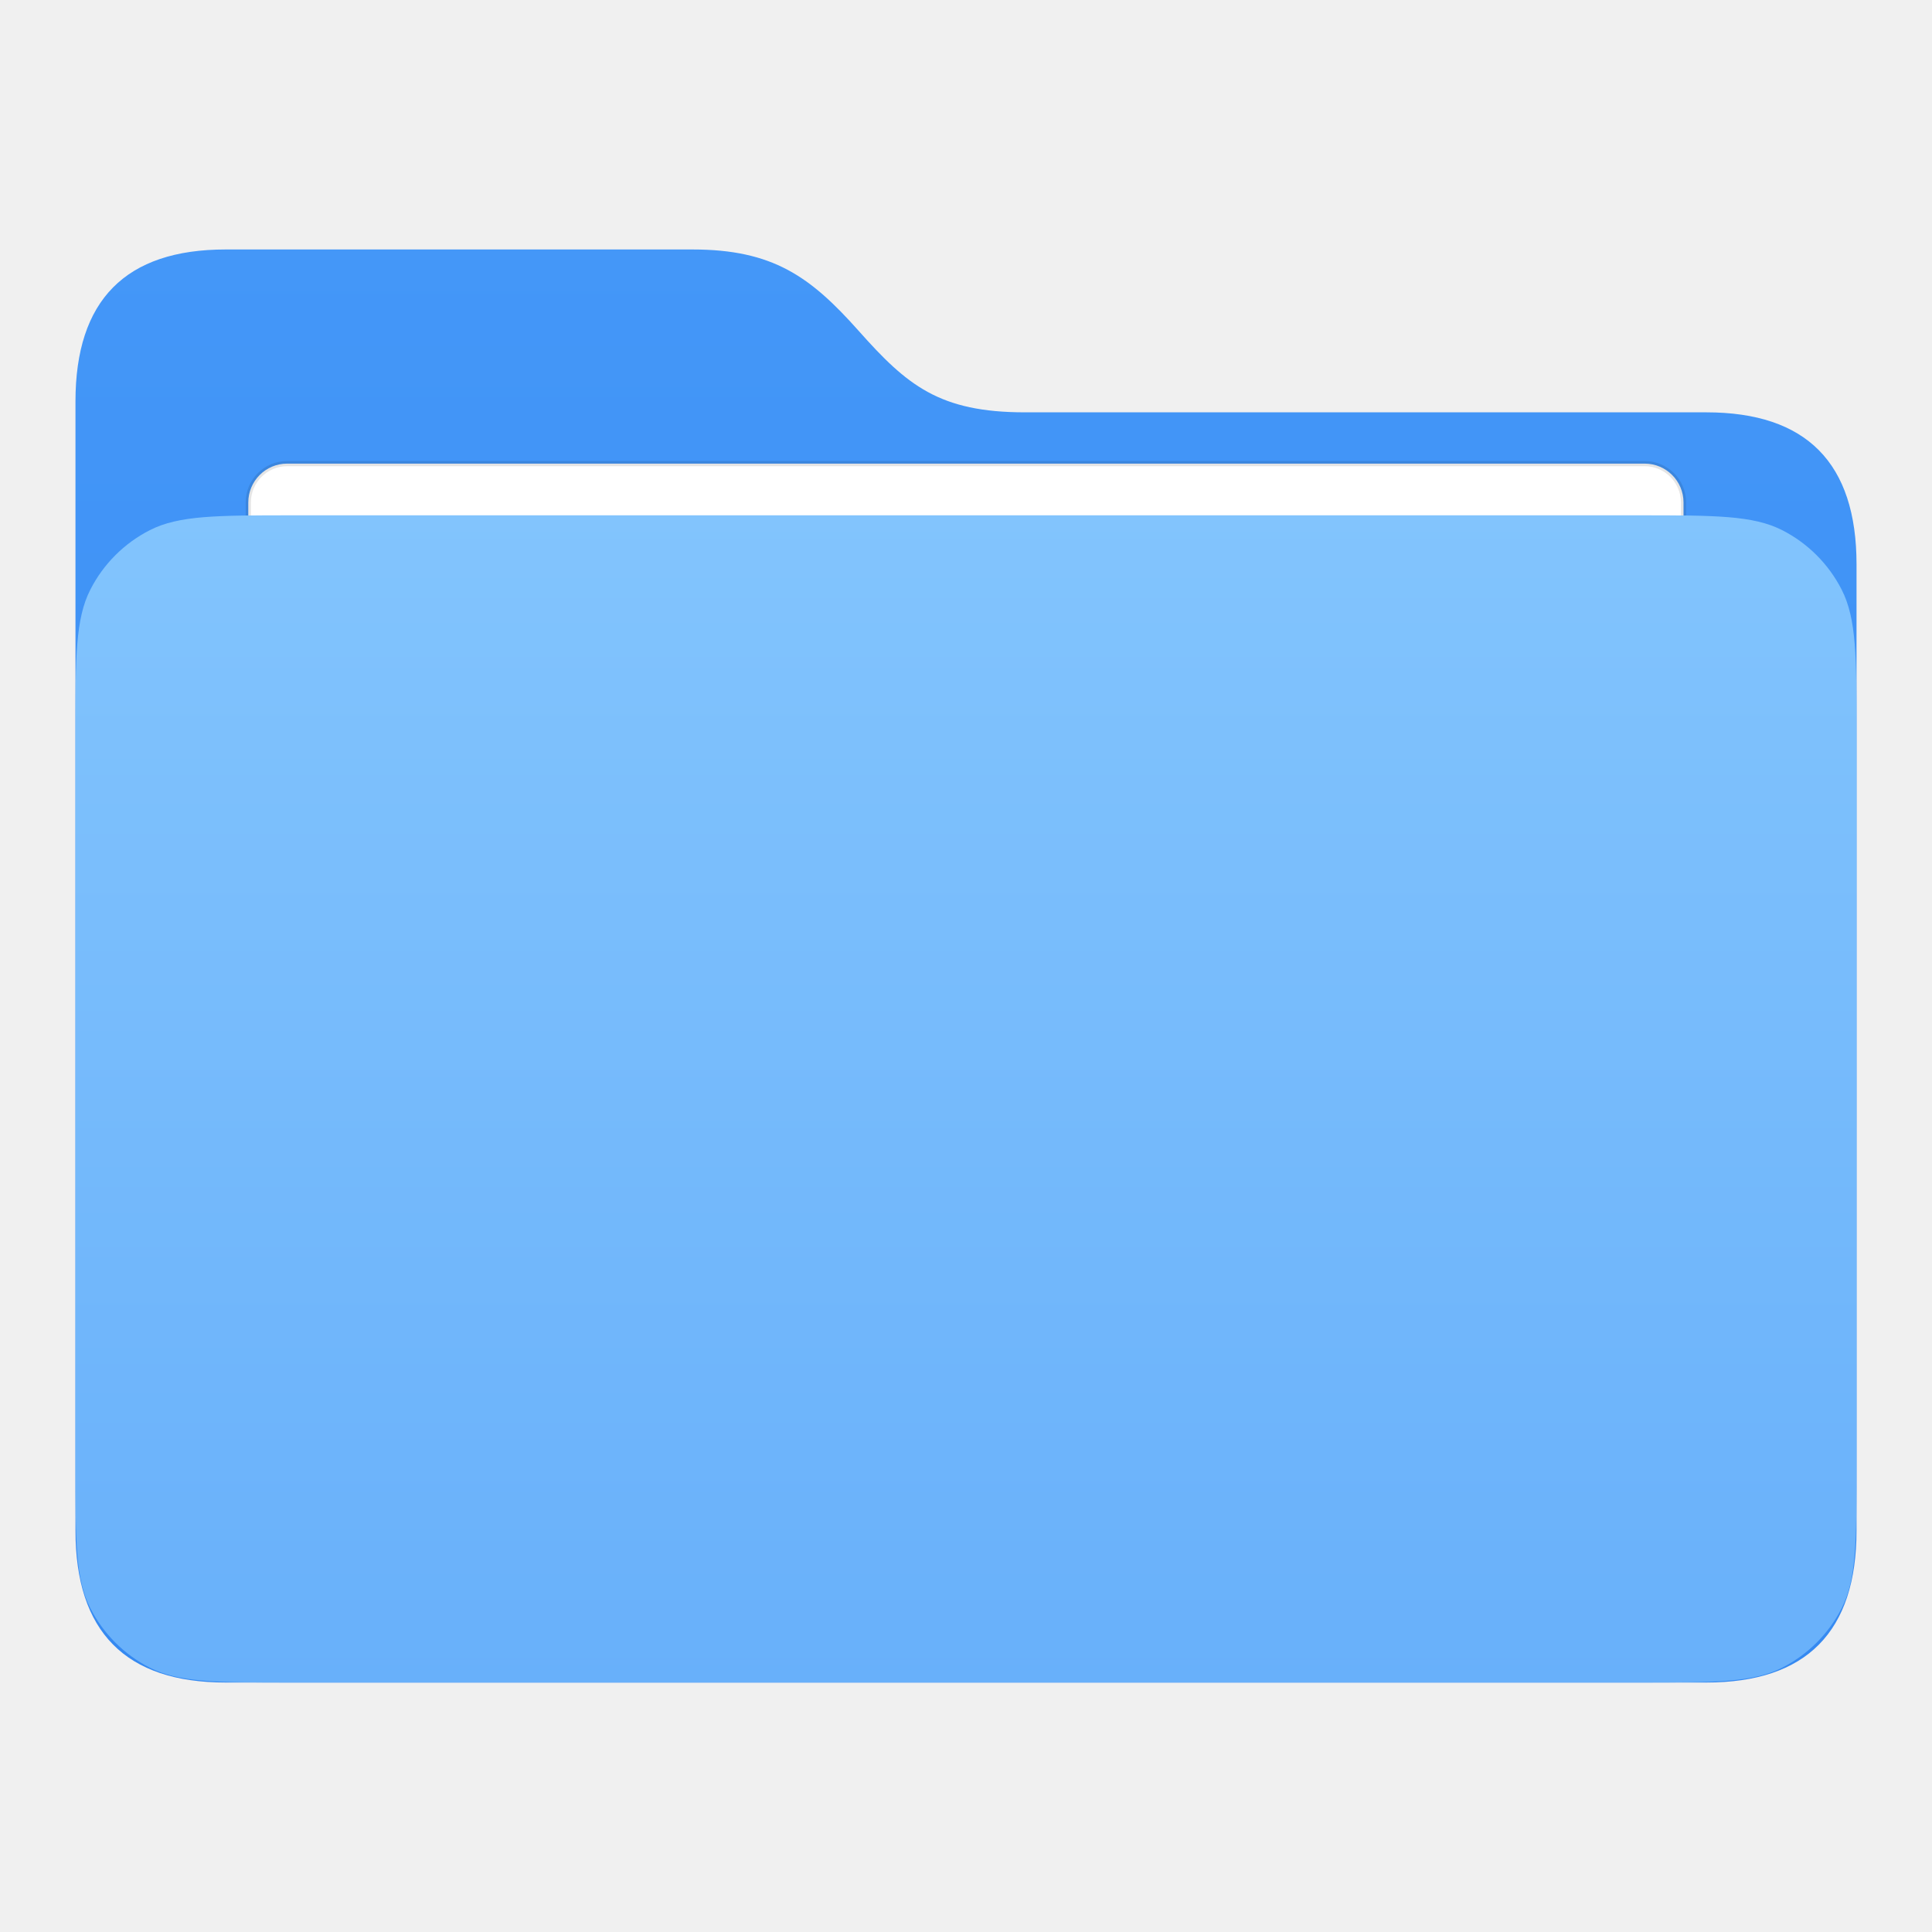
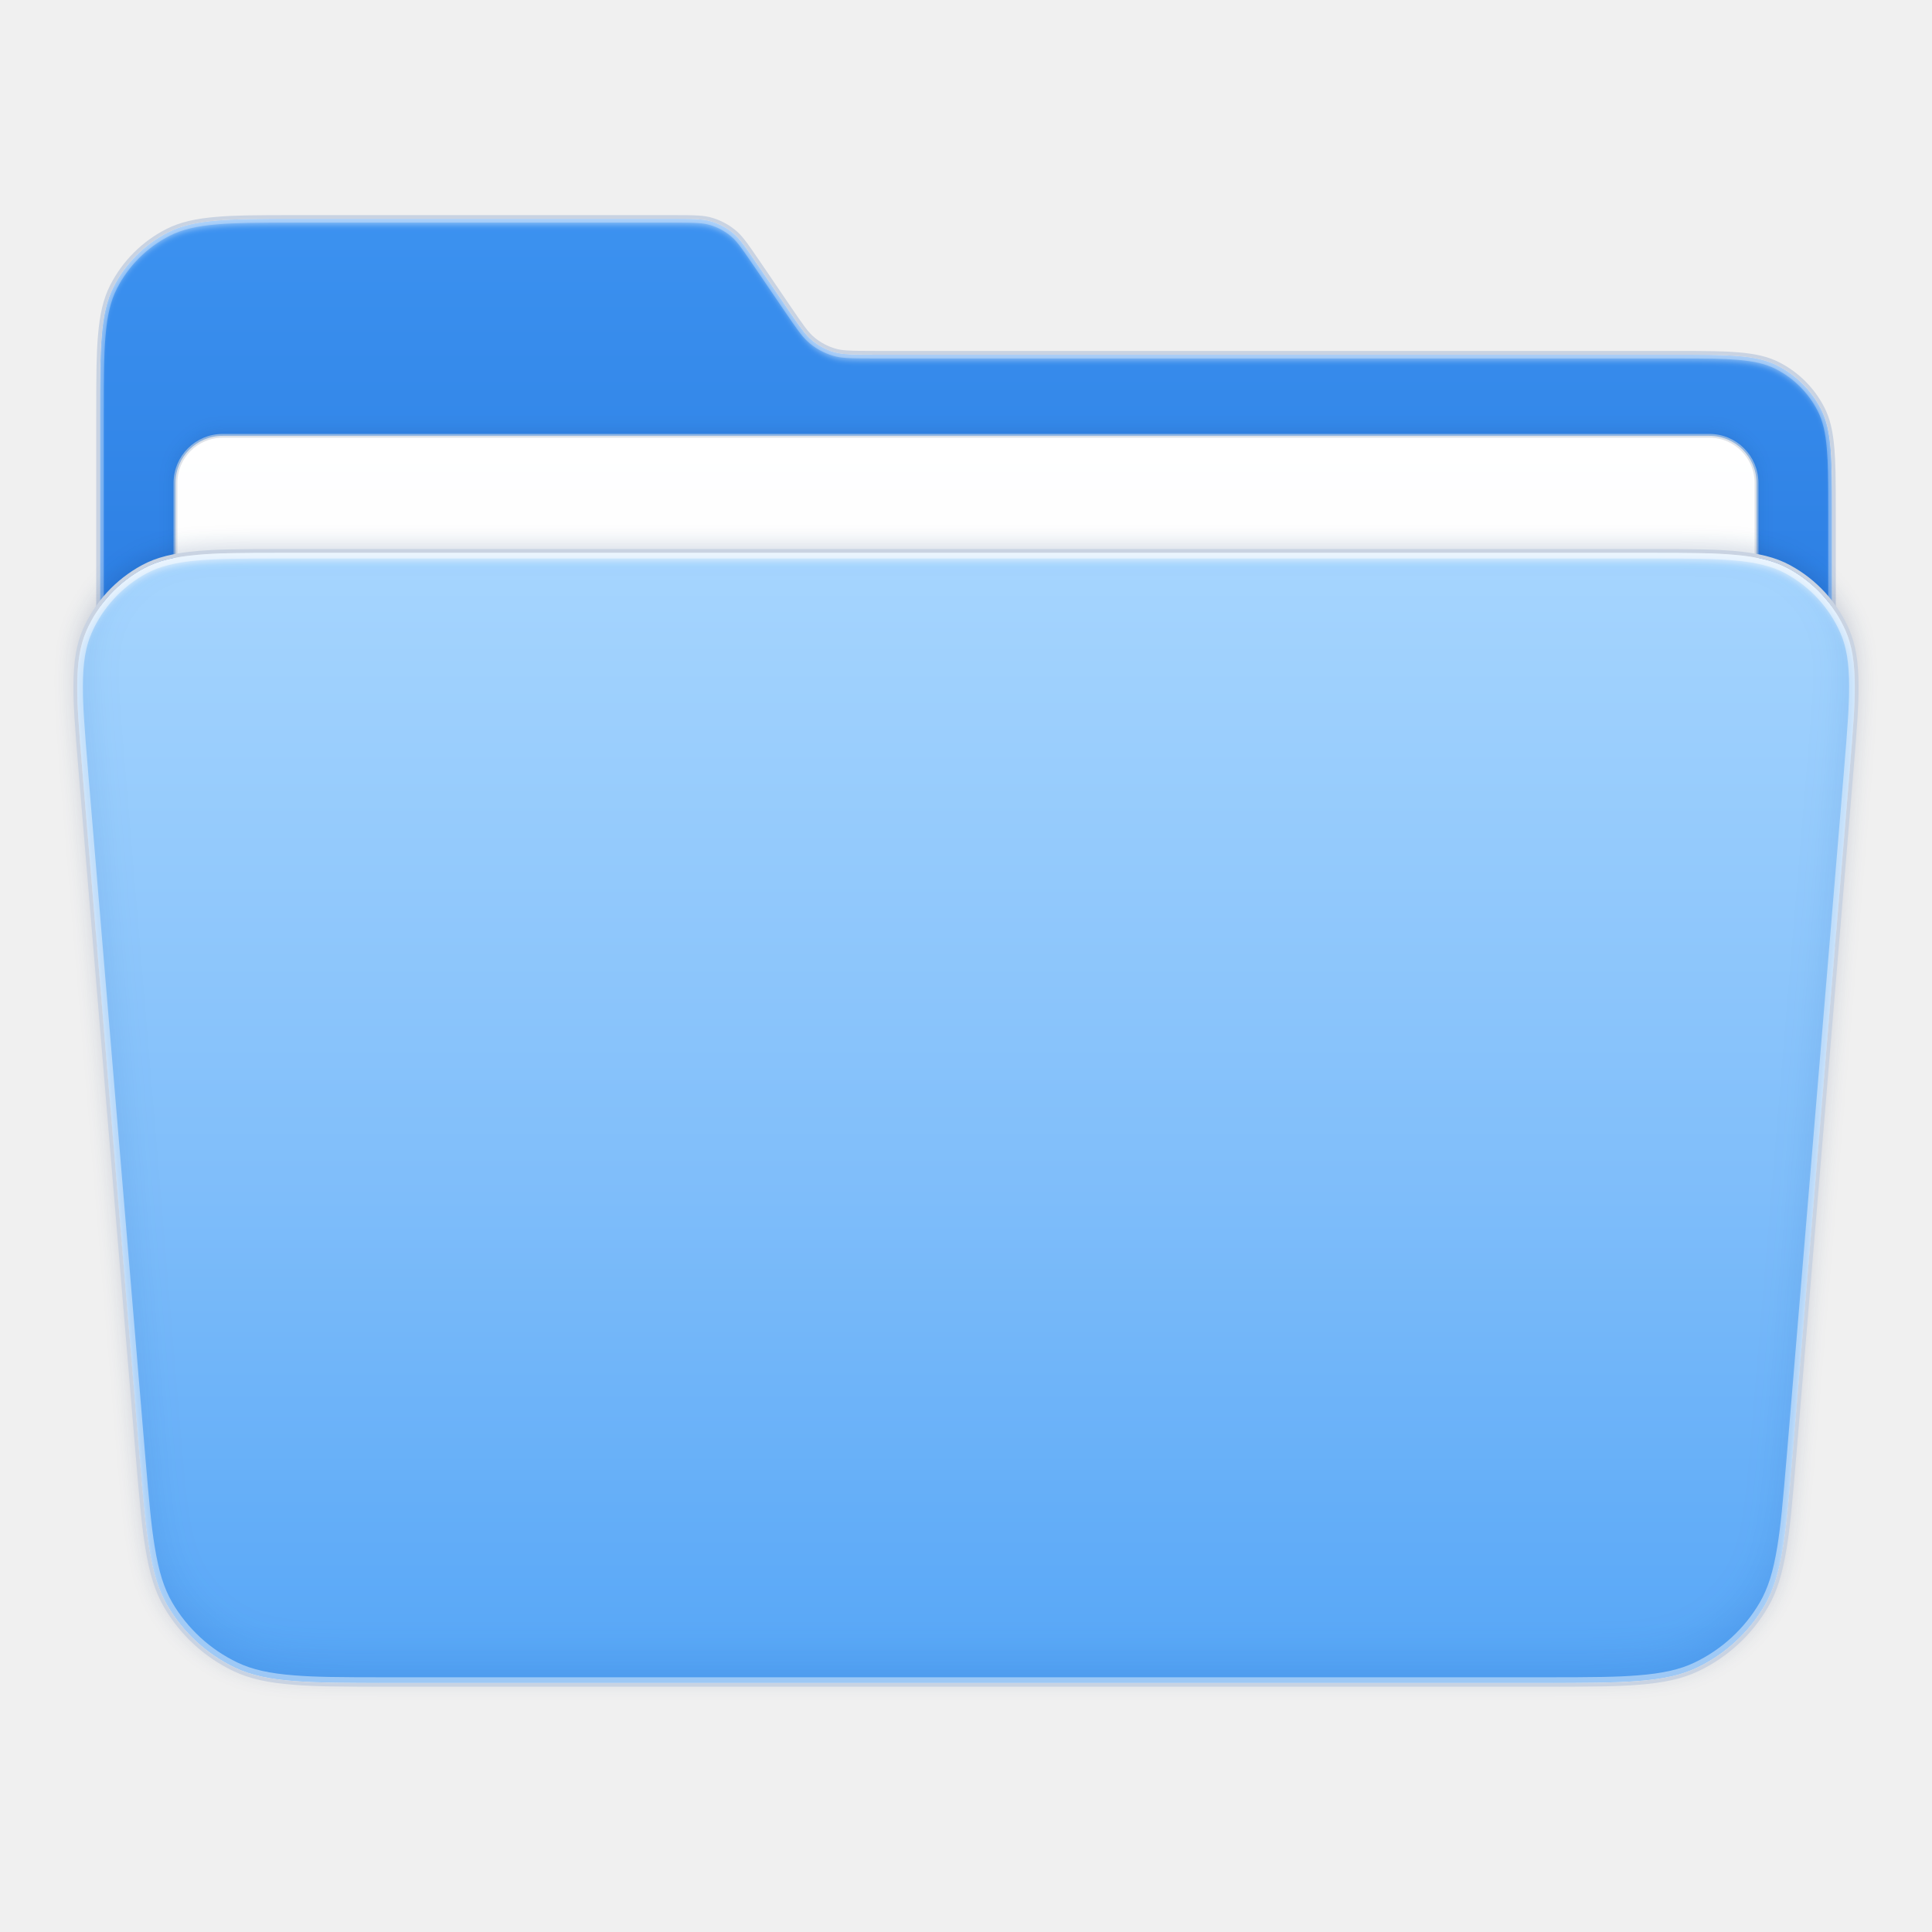
<svg xmlns="http://www.w3.org/2000/svg" xmlns:xlink="http://www.w3.org/1999/xlink" width="1024px" height="1024px" viewBox="0 0 1024 1024" version="1.1">
  <defs>
-     <path d="M455.132,175.384 C480.723,204.158 497.783,218.545 543.277,218.545 L904.385,218.545 C957.462,218.545 984,245.401 984,299.112 L984,811.209 C984,864.921 957.462,891.777 904.385,891.777 L872.083,891.776 C870.906,891.777 869.712,891.777 868.499,891.777 L155.501,891.777 C154.288,891.777 153.094,891.777 151.917,891.776 L119.614,891.777 C66.538,891.777 40,864.921 40,811.209 L40,212.79 C40,159.079 66.538,132.223 119.614,132.223 L366.988,132.223 C409.639,132.223 429.542,146.61 455.132,175.384 Z" id="path-1" />
+     <path d="M377.04,117.397 C381.154,118.633 384.987,120.661 388.324,123.366 C392.093,126.422 395.304,131.14 401.725,140.575 L417.275,163.425 C423.696,172.86 426.907,177.578 430.676,180.634 C434.013,183.339 437.846,185.367 441.96,186.603 C446.607,188 452.313,188 463.727,188 L886.2,188 C915.883,188 930.724,188 942.061,193.777 C952.034,198.858 960.142,206.966 965.223,216.939 C971,228.276 971,243.117 971,272.8 L971.001,321.689 C973.822,325.608 976.24,329.834 978.201,334.31 C985.215,350.32 983.522,370.608 980.135,411.183 L950.275,768.908 C946.615,812.751 944.785,834.672 935.272,850.926 C926.895,865.239 914.422,876.714 899.462,883.872 C882.473,892 860.475,892 816.48,892 L207.52,892 C163.525,892 141.527,892 124.538,883.872 C109.578,876.714 97.105,865.239 88.728,850.926 C79.215,834.672 77.385,812.751 73.725,768.908 L43.865,411.183 C40.478,370.608 38.785,350.32 45.799,334.31 C47.761,329.834 50.179,325.607 53,321.688 L53,221.6 C53,184.637 53,166.155 60.194,152.037 C66.521,139.618 76.618,129.521 89.037,123.194 C103.155,116 121.637,116 158.6,116 L355.273,116 C366.687,116 372.393,116 377.04,117.397 Z" id="path-1" />
    <linearGradient x1="50%" y1="0%" x2="50%" y2="100%" id="linearGradient-2">
-       <stop stop-color="#4497F8" offset="0%" />
-       <stop stop-color="#3589F1" offset="100%" />
+       <stop stop-color="#3C92F0" offset="0%" />
+       <stop stop-color="#1F6ED8" offset="100%" />
    </linearGradient>
-     <linearGradient x1="50%" y1="0%" x2="50%" y2="100%" id="linearGradient-3">
+     <path d="M53,500 L53,221.6 C53,184.637 53,166.155 60.194,152.037 C66.521,139.618 76.618,129.521 89.037,123.194 C103.155,116 121.637,116 158.6,116 L355.273,116 C366.687,116 372.393,116 377.04,117.397 C381.154,118.633 384.987,120.661 388.324,123.366 C392.093,126.422 395.304,131.14 401.725,140.575 L417.275,163.425 C423.696,172.86 426.907,177.578 430.676,180.634 C434.013,183.339 437.846,185.367 441.96,186.603 C446.607,188 452.313,188 463.727,188 L886.2,188 C915.883,188 930.724,188 942.061,193.777 C952.034,198.858 960.142,206.966 965.223,216.939 C971,228.276 971,243.117 971,272.8 L971,500 L53,500 Z" id="path-3" />
+     <filter x="-0.5%" y="-1.3%" width="101.1%" height="102.6%" filterUnits="objectBoundingBox" id="filter-4">
+       <feGaussianBlur stdDeviation="1.5" in="SourceAlpha" result="shadowBlurInner1" />
+       <feOffset dx="0" dy="3" in="shadowBlurInner1" result="shadowOffsetInner1" />
+       <feComposite in="shadowOffsetInner1" in2="SourceAlpha" operator="arithmetic" k2="-1" k3="1" result="shadowInnerInner1" />
+       <feColorMatrix values="0 0 0 0 1   0 0 0 0 1   0 0 0 0 1  0 0 0 0.4 0" type="matrix" in="shadowInnerInner1" />
+     </filter>
+     <linearGradient x1="50%" y1="0%" x2="50%" y2="100%" id="linearGradient-5">
      <stop stop-color="#FFFFFF" offset="0%" />
-       <stop stop-color="#F3F5F8" offset="100%" />
+       <stop stop-color="#EEF1F5" offset="100%" />
    </linearGradient>
-     <linearGradient x1="50%" y1="0%" x2="50%" y2="100%" id="linearGradient-4">
-       <stop stop-color="#82C4FD" offset="0%" />
-       <stop stop-color="#68B0FA" offset="100%" />
+     <path d="M118,230 L906,230 C920.359,230 932,241.641 932,256 L932,850 L92,850 L92,256 C92,241.641 103.641,230 118,230 Z" id="path-6" />
+     <filter x="-1.5%" y="-2.4%" width="103.1%" height="104.2%" filterUnits="objectBoundingBox" id="filter-7">
+       <feOffset dx="0" dy="-2" in="SourceAlpha" result="shadowOffsetOuter1" />
+       <feGaussianBlur stdDeviation="4" in="shadowOffsetOuter1" result="shadowBlurOuter1" />
+       <feComposite in="shadowBlurOuter1" in2="SourceAlpha" operator="out" result="shadowBlurOuter1" />
+       <feColorMatrix values="0 0 0 0 0.043   0 0 0 0 0.173   0 0 0 0 0.4  0 0 0 0.122 0" type="matrix" in="shadowBlurOuter1" />
+     </filter>
+     <linearGradient x1="50%" y1="0%" x2="50%" y2="100%" id="linearGradient-8">
+       <stop stop-color="#A6D5FE" offset="0%" />
+       <stop stop-color="#80BEFA" offset="55%" />
+       <stop stop-color="#56A6F7" offset="100%" />
    </linearGradient>
+     <path d="M152.594,293 L871.406,293 C912.122,293 932.48,293 947.852,301.322 C961.357,308.634 972.037,320.243 978.201,334.31 C985.215,350.32 983.522,370.608 980.135,411.183 L950.275,768.908 C946.615,812.751 944.785,834.672 935.272,850.926 C926.895,865.239 914.422,876.714 899.462,883.872 C882.473,892 860.475,892 816.48,892 L207.52,892 C163.525,892 141.527,892 124.538,883.872 C109.578,876.714 97.105,865.239 88.728,850.926 C79.215,834.672 77.385,812.751 73.725,768.908 L43.865,411.183 C40.478,370.608 38.785,350.32 45.799,334.31 C51.963,320.243 62.643,308.634 76.148,301.322 C91.52,293 111.878,293 152.594,293 Z" id="path-9" />
+     <filter x="-1.3%" y="-3.8%" width="102.6%" height="106.5%" filterUnits="objectBoundingBox" id="filter-10">
+       <feMorphology radius="2" operator="dilate" in="SourceAlpha" result="shadowSpreadOuter1" />
+       <feOffset dx="0" dy="-3" in="shadowSpreadOuter1" result="shadowOffsetOuter1" />
+       <feGaussianBlur stdDeviation="5" in="shadowOffsetOuter1" result="shadowBlurOuter1" />
+       <feComposite in="shadowBlurOuter1" in2="SourceAlpha" operator="out" result="shadowBlurOuter1" />
+       <feColorMatrix values="0 0 0 0 0.043   0 0 0 0 0.173   0 0 0 0 0.4  0 0 0 0.149 0" type="matrix" in="shadowBlurOuter1" />
+     </filter>
+     <filter x="-2.3%" y="-5.3%" width="104.6%" height="109.7%" filterUnits="objectBoundingBox" id="filter-11">
+       <feGaussianBlur stdDeviation="2" in="SourceAlpha" result="shadowBlurInner1" />
+       <feOffset dx="0" dy="4" in="shadowBlurInner1" result="shadowOffsetInner1" />
+       <feComposite in="shadowOffsetInner1" in2="SourceAlpha" operator="arithmetic" k2="-1" k3="1" result="shadowInnerInner1" />
+       <feColorMatrix values="0 0 0 0 1   0 0 0 0 1   0 0 0 0 1  0 0 0 0.651 0" type="matrix" in="shadowInnerInner1" result="shadowMatrixInner1" />
+       <feGaussianBlur stdDeviation="11" in="SourceAlpha" result="shadowBlurInner2" />
+       <feOffset dx="0" dy="-10" in="shadowBlurInner2" result="shadowOffsetInner2" />
+       <feComposite in="shadowOffsetInner2" in2="SourceAlpha" operator="arithmetic" k2="-1" k3="1" result="shadowInnerInner2" />
+       <feColorMatrix values="0 0 0 0 0.043   0 0 0 0 0.298   0 0 0 0 0.651  0 0 0 0.149 0" type="matrix" in="shadowInnerInner2" result="shadowMatrixInner2" />
+       <feMerge>
+         <feMergeNode in="shadowMatrixInner1" />
+         <feMergeNode in="shadowMatrixInner2" />
+       </feMerge>
+     </filter>
  </defs>
-   <g id="Folder-Generic-/-Full" stroke="none" fill="none" xlink:href="#path-1" fill-rule="evenodd" stroke-width="1">
-     <g id="Glyph" transform="translate(40, 132.2233)">
-       <path d="M79.614,759.553 C26.538,759.553 4.26325641e-14,732.698 4.26325641e-14,678.986 L4.26325641e-14,80.567 C4.26325641e-14,26.856 26.538,0 79.614,0 L326.988,0 C369.639,0 389.542,14.387 415.132,43.161 C440.723,71.935 457.783,86.322 503.277,86.322 L864.385,86.322 C917.462,86.322 944,113.178 944,166.889 L944,678.986 C944,732.698 917.462,759.553 864.385,759.553 L79.614,759.553 Z" id="Back" fill="url(#linearGradient-2)" />
-       <rect id="Sheet" stroke-opacity="0.102" stroke="#000000" stroke-width="2.75" fill="url(#linearGradient-3)" x="91.6" y="113.5" width="760.7" height="616.8" rx="20.6" />
-       <path d="M115.501,140.904 L828.499,140.904 C868.928,140.904 889.143,140.904 904.585,148.772 C918.168,155.693 929.211,166.736 936.132,180.319 C944,195.761 944,215.976 944,256.405 L944,644.052 C944,684.481 944,704.696 936.132,720.138 C929.211,733.721 918.168,744.764 904.585,751.685 C889.143,759.553 868.928,759.553 828.499,759.553 L115.501,759.553 C75.072,759.553 54.857,759.553 39.415,751.685 C25.832,744.764 14.789,733.721 7.868,720.138 C4.26325641e-14,704.696 4.26325641e-14,684.481 4.26325641e-14,644.052 L4.26325641e-14,256.405 C4.26325641e-14,215.976 4.26325641e-14,195.761 7.868,180.319 C14.789,166.736 25.832,155.693 39.415,148.772 C54.857,140.904 75.072,140.904 115.501,140.904 Z" id="Front" fill="url(#linearGradient-4)" />
+   <g id="Files-/-Folder-Full-1024" stroke="none" fill="none" xlink:href="#path-1" fill-rule="evenodd" stroke-width="1">
+     <g id="Artwork">
+       <g id="Back">
+         <use fill="url(#linearGradient-2)" fill-rule="evenodd" xlink:href="#path-3" />
+         <use fill="black" fill-opacity="1" filter="url(#filter-4)" xlink:href="#path-3" />
+         <path stroke="#C9D3E2" stroke-width="2" d="M377.328,116.439 C381.567,117.713 385.516,119.802 388.954,122.59 C392.362,125.353 394.455,128.115 402.552,140.013 L418.102,162.862 C425.094,173.137 427.074,175.842 429.726,178.442 C430.251,178.958 430.774,179.426 431.306,179.857 C434.542,182.48 438.259,184.447 442.248,185.646 C446.177,186.827 449.585,187 463.727,187 L886.2,187 C906.639,187 913.541,187.108 921.092,187.725 C930.364,188.483 936.892,190.02 942.515,192.886 C952.676,198.063 960.937,206.324 966.114,216.485 C968.98,222.108 970.517,228.636 971.275,237.908 C971.892,245.459 972,252.361 972,272.8 L972,501 L52,501 L52,221.6 C52,196.155 52.135,187.563 52.903,178.17 C53.844,166.652 55.751,158.553 59.303,151.583 C65.726,138.976 75.976,128.726 88.583,122.303 C95.553,118.751 103.652,116.844 115.17,115.903 C124.563,115.135 133.155,115 158.6,115 L355.273,115 C369.665,115 373.126,115.176 377.328,116.439 Z" />
+         <path stroke-opacity="0.302" stroke="#FFFFFF" stroke-width="2" d="M376.752,118.354 C380.741,119.553 384.458,121.52 387.694,124.143 C390.881,126.727 392.942,129.447 400.898,141.138 L416.448,163.987 C423.536,174.402 425.536,177.135 428.326,179.87 C428.895,180.429 429.465,180.939 430.046,181.41 C433.484,184.198 437.433,186.287 441.672,187.561 C445.874,188.824 449.335,189 463.727,189 L886.2,189 C906.575,189 913.455,189.108 920.929,189.719 C929.963,190.457 936.248,191.937 941.608,194.668 C951.392,199.653 959.347,207.608 964.332,217.392 C967.063,222.752 968.543,229.037 969.281,238.071 C969.892,245.545 970,252.425 970,272.8 L970,499 L54,499 L54,221.6 C54,196.22 54.135,187.649 54.896,178.333 C55.817,167.053 57.668,159.197 61.085,152.491 C67.316,140.26 77.26,130.316 89.491,124.085 C96.197,120.668 104.053,118.817 115.333,117.896 C124.649,117.135 133.22,117 158.6,117 L355.273,117 C369.415,117 372.823,117.173 376.752,118.354 Z" stroke-linejoin="square" />
+       </g>
+       <g id="Sheet">
+         <use fill="black" fill-opacity="1" filter="url(#filter-7)" xlink:href="#path-6" />
+         <path stroke-opacity="0.6" stroke="#C9D0DB" stroke-width="2" d="M931,256 L931,849 L93,849 L93,256 C93,242.193 104.193,231 118,231 L906,231 C919.807,231 931,242.193 931,256 Z" stroke-linejoin="square" fill="url(#linearGradient-5)" fill-rule="evenodd" />
+       </g>
+       <g id="Front">
+         <use fill="black" fill-opacity="1" filter="url(#filter-10)" xlink:href="#path-9" />
+         <use fill="url(#linearGradient-8)" fill-rule="evenodd" xlink:href="#path-9" />
+         <use fill="black" fill-opacity="1" filter="url(#filter-11)" xlink:href="#path-9" />
+         <path stroke="#C9D3E2" stroke-width="2" d="M919.219,293.044 C931.877,294.132 940.745,296.337 948.328,300.443 C962.029,307.861 972.864,319.638 979.116,333.909 C982.577,341.807 984.037,350.827 984.068,363.532 C984.094,373.896 983.463,383.337 981.131,411.267 L951.271,768.991 C948.753,799.163 947.75,809.343 945.956,820.423 C943.758,833.991 940.814,843.437 936.135,851.431 C927.657,865.917 915.034,877.53 899.893,884.774 C891.537,888.772 881.879,890.92 868.175,891.981 C856.985,892.847 846.757,893 816.48,893 L207.52,893 C177.243,893 167.015,892.847 155.825,891.981 C142.121,890.92 132.463,888.772 124.107,884.774 C108.966,877.53 96.343,865.917 87.865,851.431 C83.186,843.437 80.242,833.991 78.044,820.423 C76.25,809.343 75.247,799.163 72.729,768.991 L42.869,411.267 C40.537,383.337 39.906,373.896 39.932,363.532 C39.963,350.827 41.423,341.807 44.884,333.909 C51.136,319.638 61.971,307.861 75.672,300.443 C83.255,296.337 92.123,294.132 104.781,293.044 C115.107,292.156 124.568,292 152.594,292 L871.406,292 C899.432,292 908.893,292.156 919.219,293.044 Z" />
+         <path stroke-opacity="0.451" stroke="#FFFFFF" stroke-width="3" d="M919.005,295.535 C931.349,296.596 939.898,298.722 947.138,302.641 C960.35,309.794 970.797,321.151 976.827,334.912 C980.13,342.452 981.538,351.149 981.568,363.539 C981.594,373.801 980.964,383.214 978.64,411.059 L948.78,768.783 C946.268,798.88 945.267,809.034 943.488,820.023 C941.336,833.312 938.479,842.477 933.978,850.168 C925.752,864.223 913.504,875.49 898.814,882.519 C890.775,886.365 881.404,888.449 867.982,889.488 C856.883,890.348 846.681,890.5 816.48,890.5 L207.52,890.5 C177.319,890.5 167.117,890.348 156.018,889.488 C142.596,888.449 133.225,886.365 125.186,882.519 C110.496,875.49 98.248,864.223 90.022,850.168 C85.521,842.477 82.664,833.312 80.512,820.023 C78.733,809.034 77.732,798.88 75.22,768.783 L45.36,411.059 C43.036,383.214 42.406,373.801 42.432,363.539 C42.462,351.149 43.87,342.452 47.173,334.912 C53.203,321.151 63.65,309.794 76.862,302.641 C84.102,298.722 92.651,296.596 104.995,295.535 C115.22,294.656 124.653,294.5 152.594,294.5 L871.406,294.5 C899.347,294.5 908.78,294.656 919.005,295.535 Z" stroke-linejoin="square" />
+       </g>
    </g>
  </g>
</svg>
